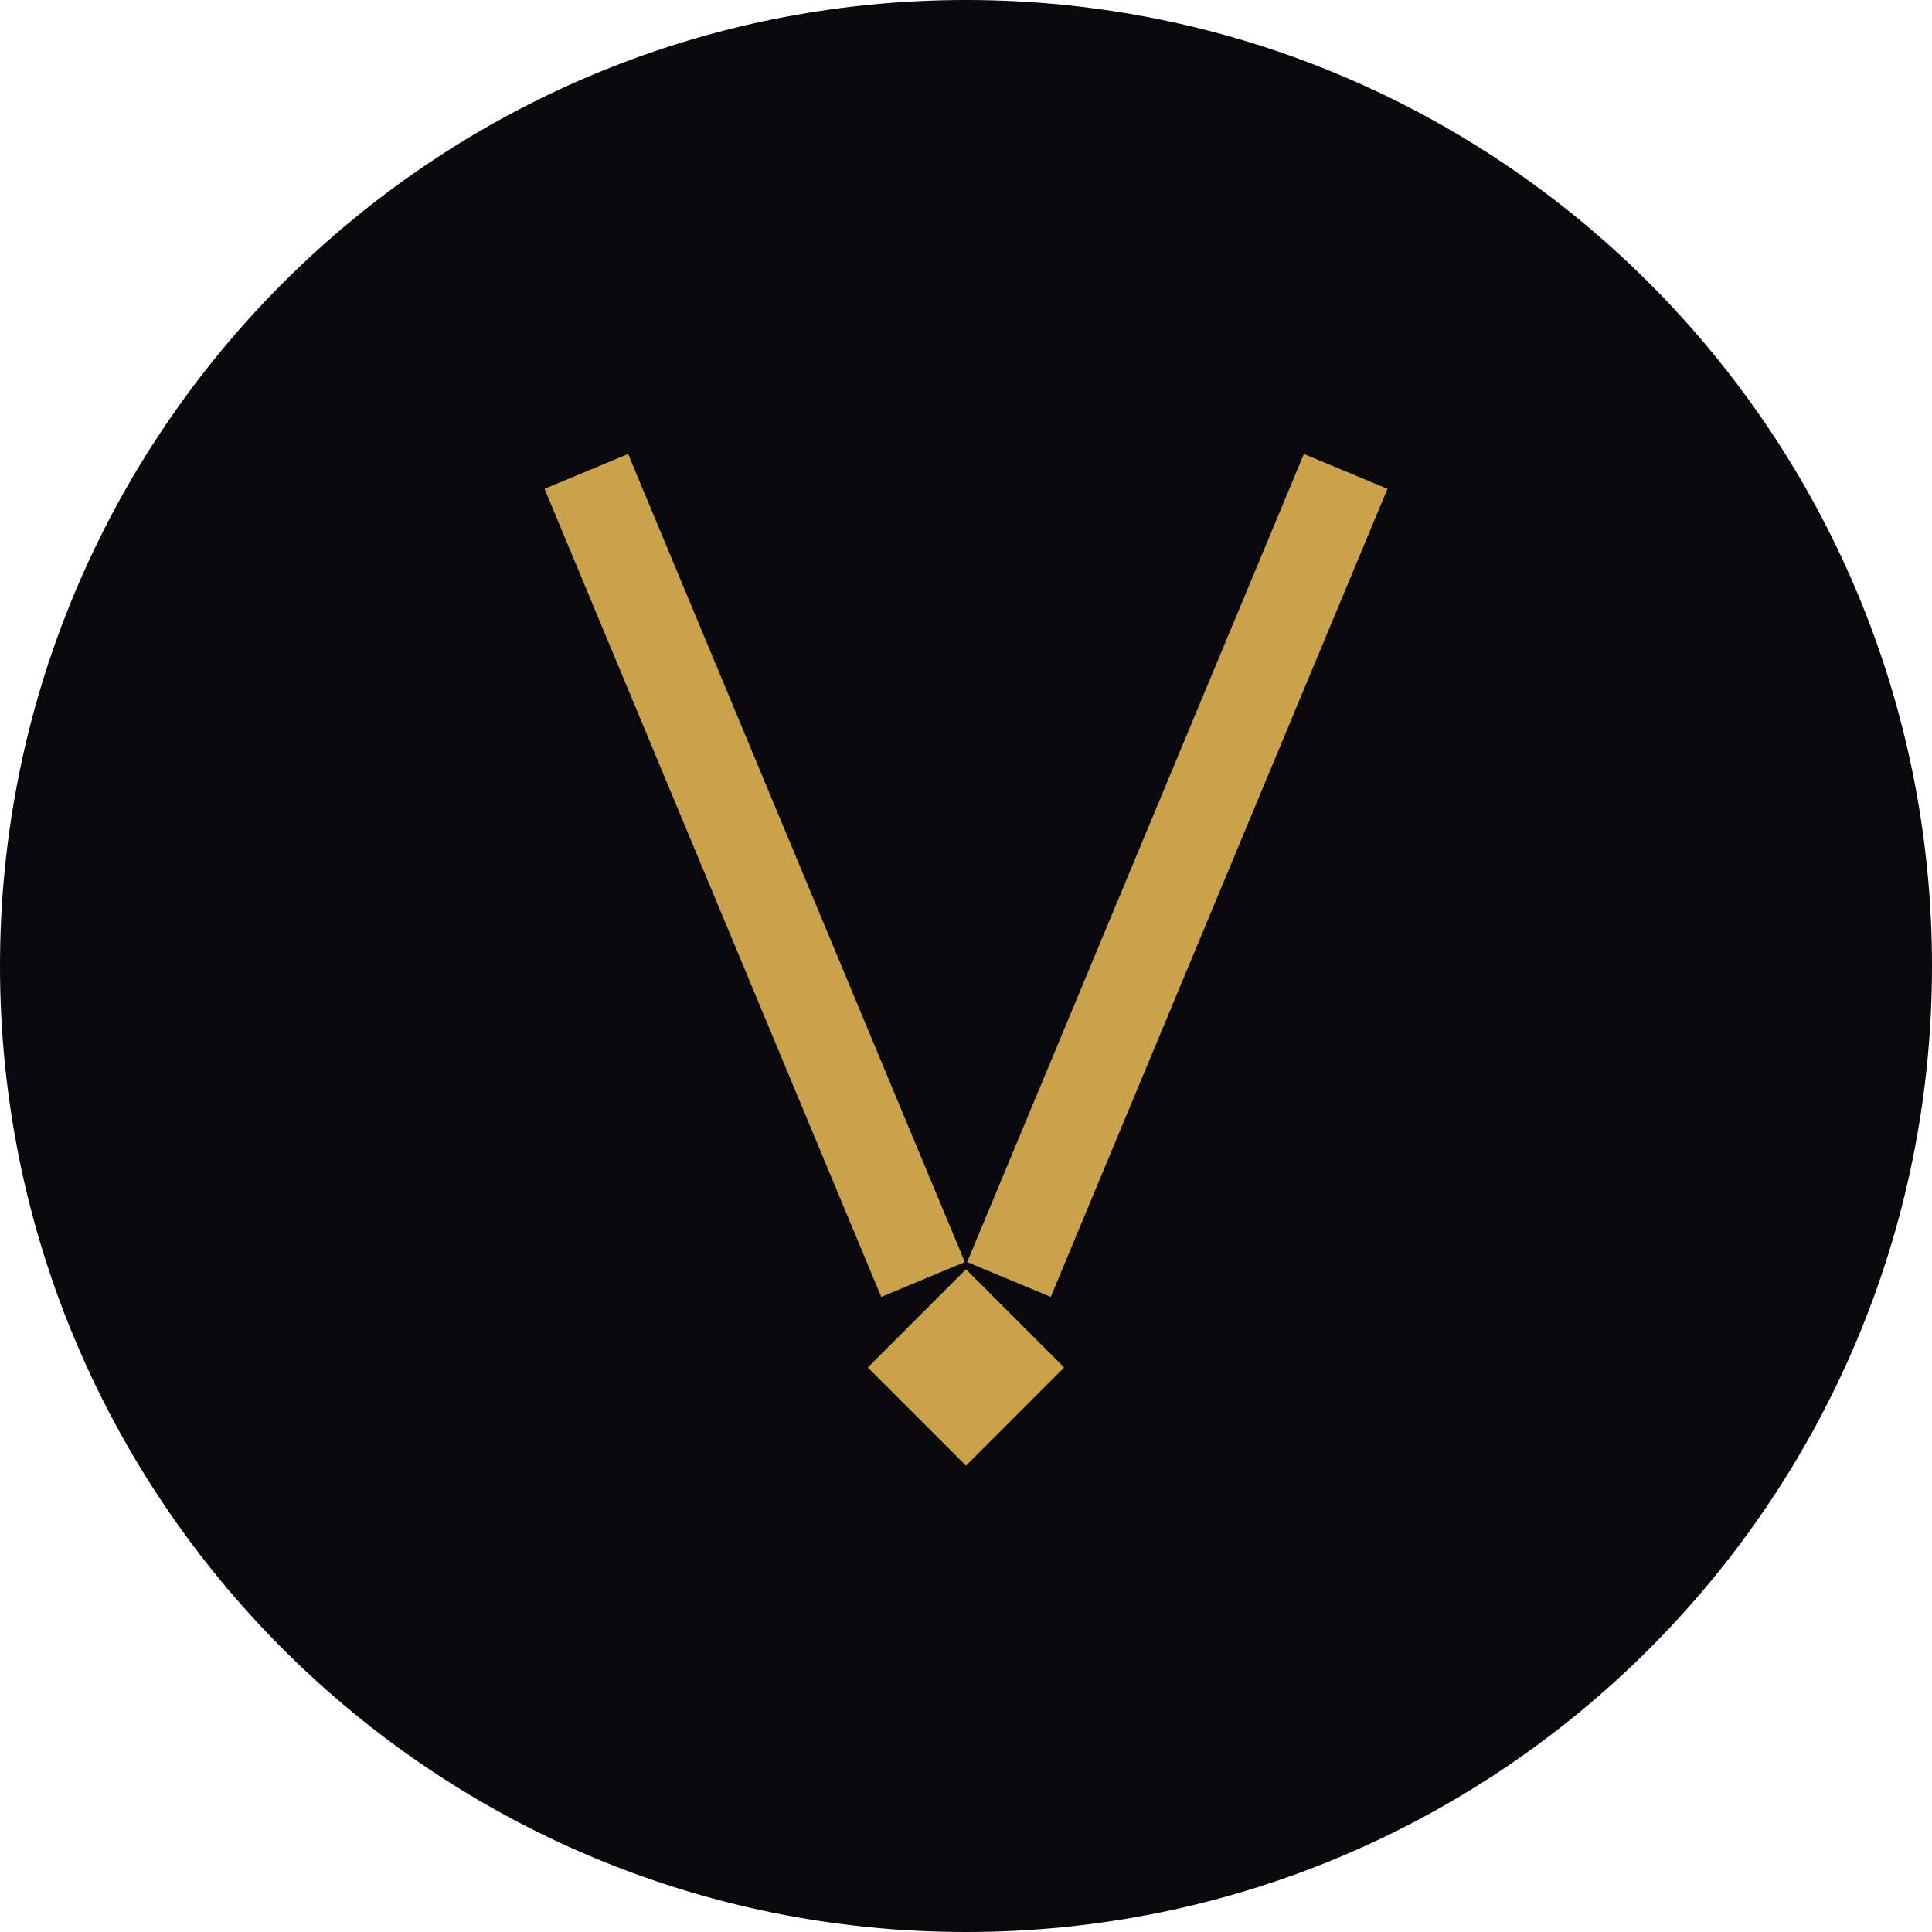
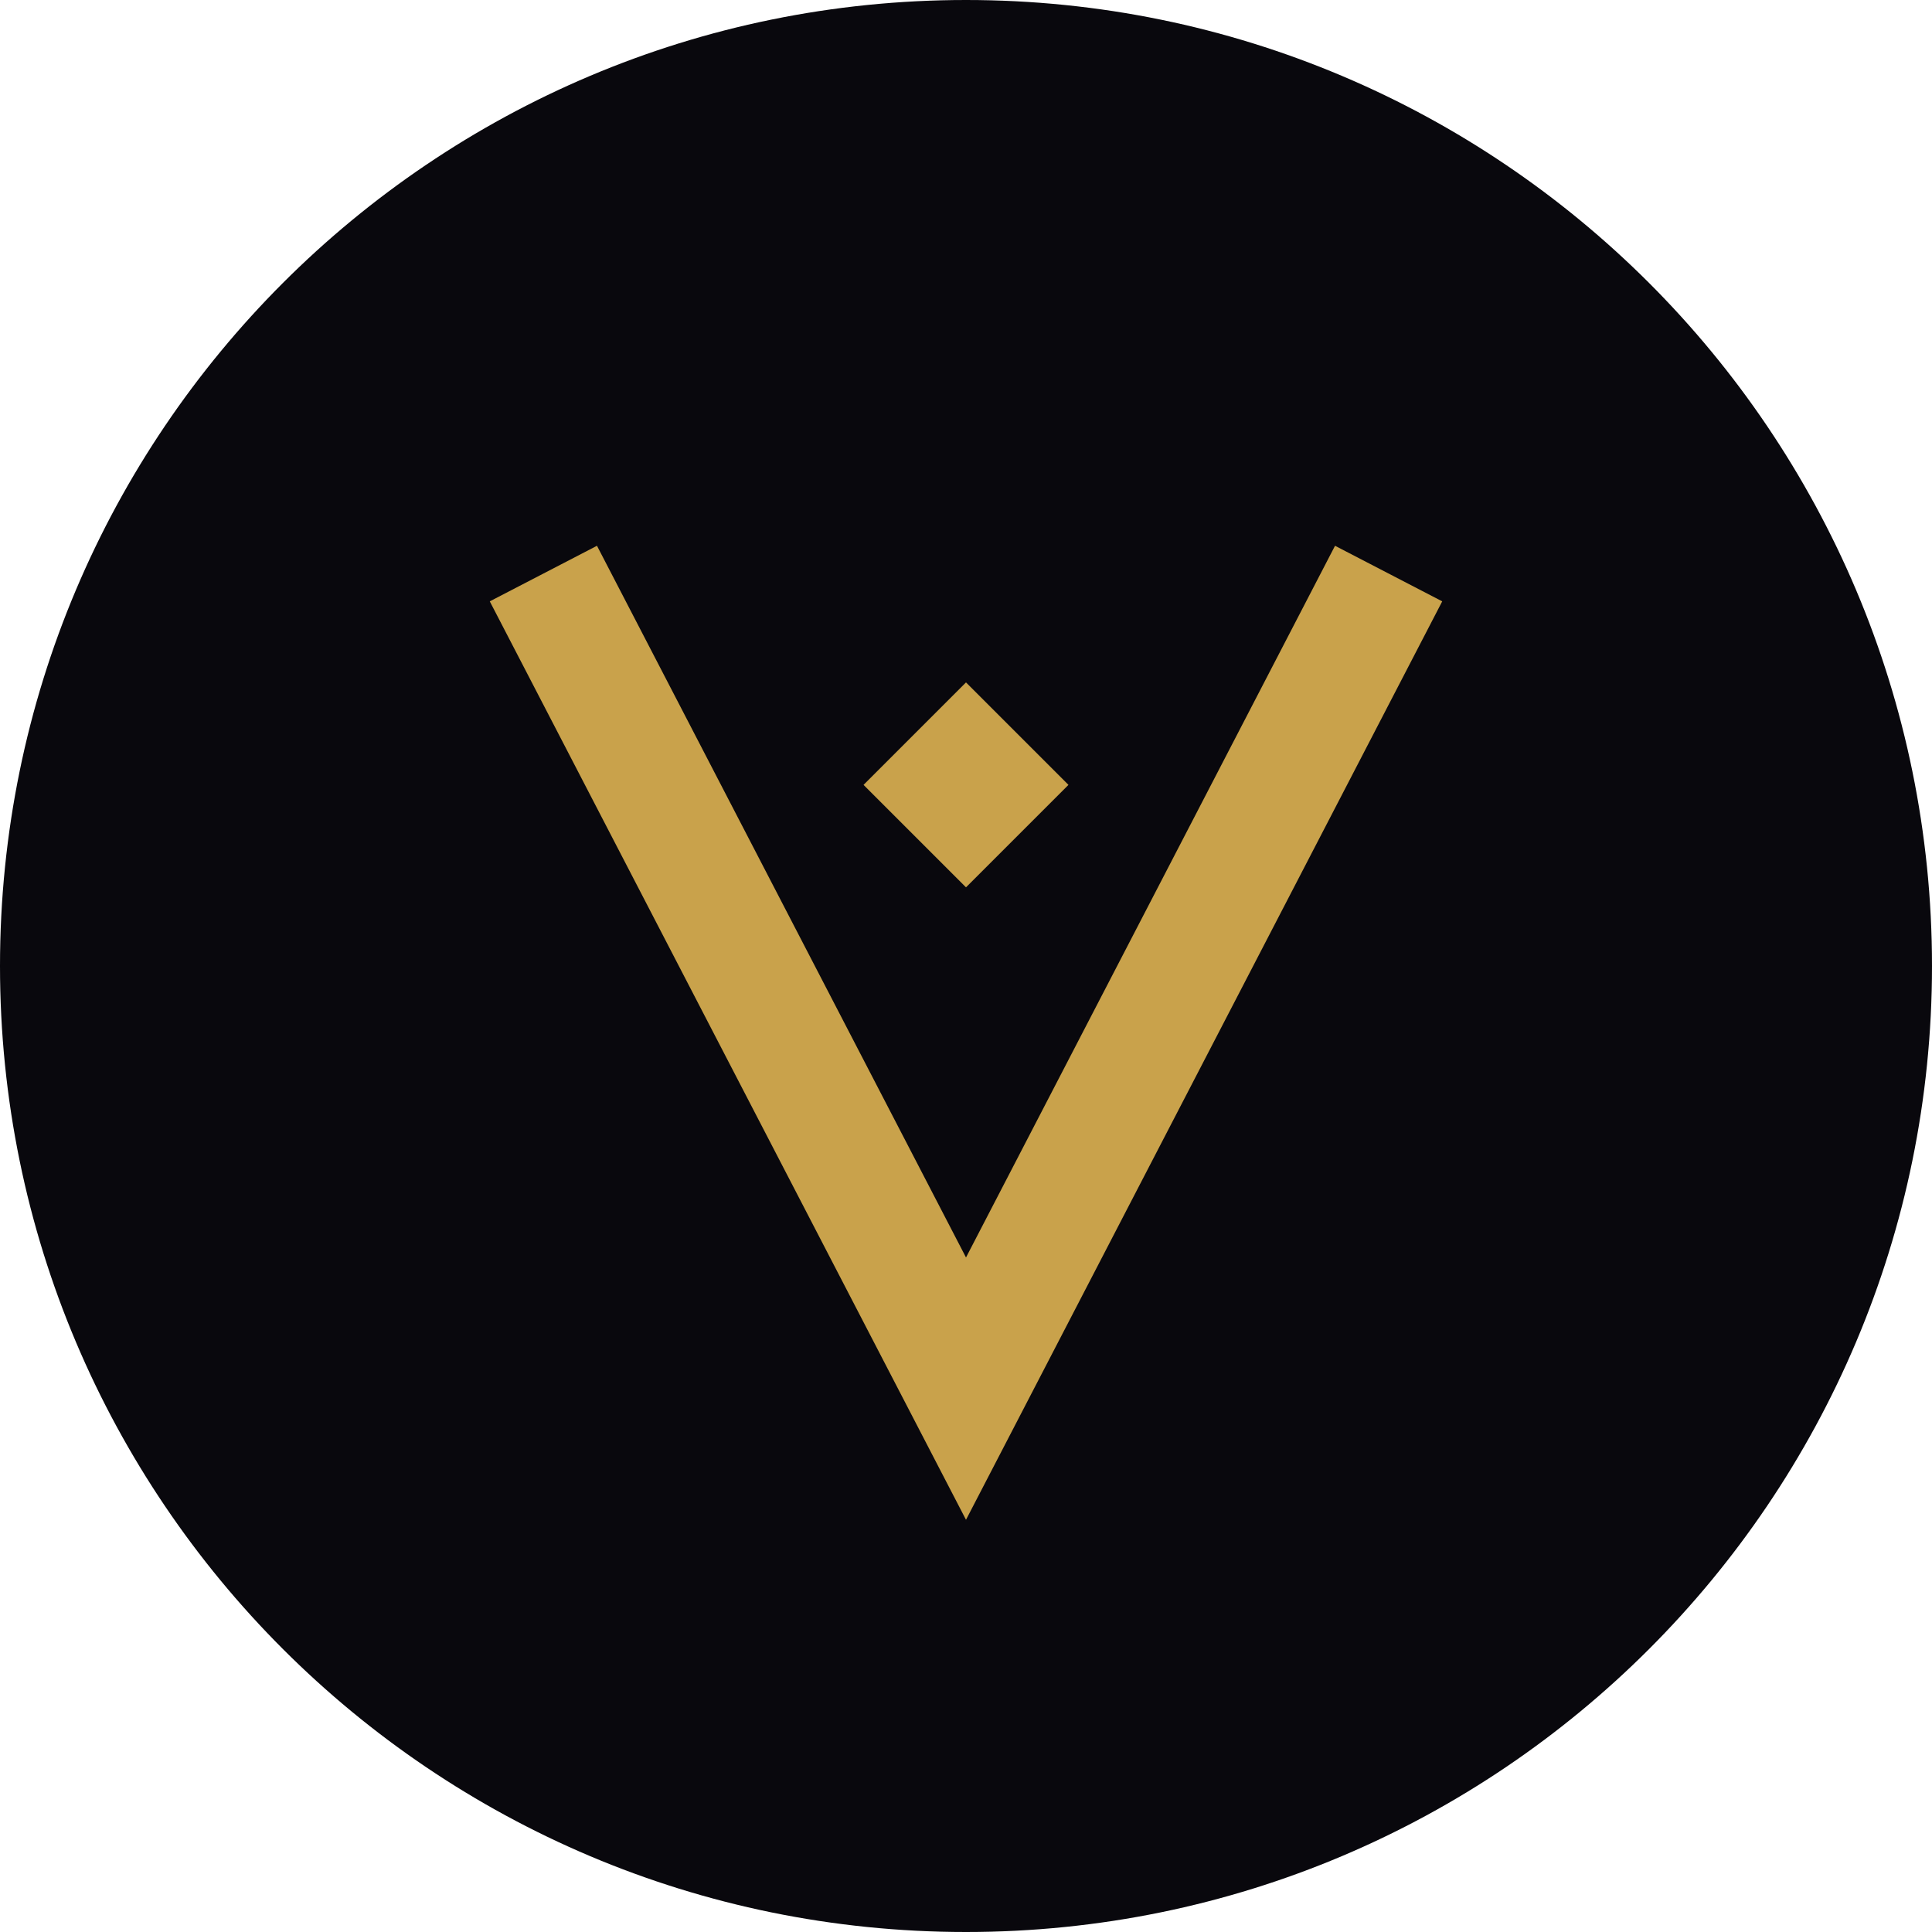
<svg xmlns="http://www.w3.org/2000/svg" viewBox="0 0 64 64">
  <circle cx="32" cy="32" r="32" fill="#09080d" />
-   <line x1="20" y1="17" x2="30" y2="41" stroke="#C9A24B" stroke-width="3" stroke-linecap="square" />
-   <line x1="44" y1="17" x2="34" y2="41" stroke="#C9A24B" stroke-width="3" stroke-linecap="square" />
-   <rect x="29.7" y="43" width="4.6" height="4.6" fill="#C9A24B" transform="rotate(45 32 45.3)" />
+   <path d="M18 19 L32 46 L46 19" fill="none" stroke="#C9A24B" stroke-width="4" stroke-linejoin="miter" stroke-miterlimit="10" stroke-linecap="butt" />
+   <rect x="29.6" y="23.6" width="4.8" height="4.8" fill="#C9A24B" transform="rotate(45 32 26)" />
</svg>
